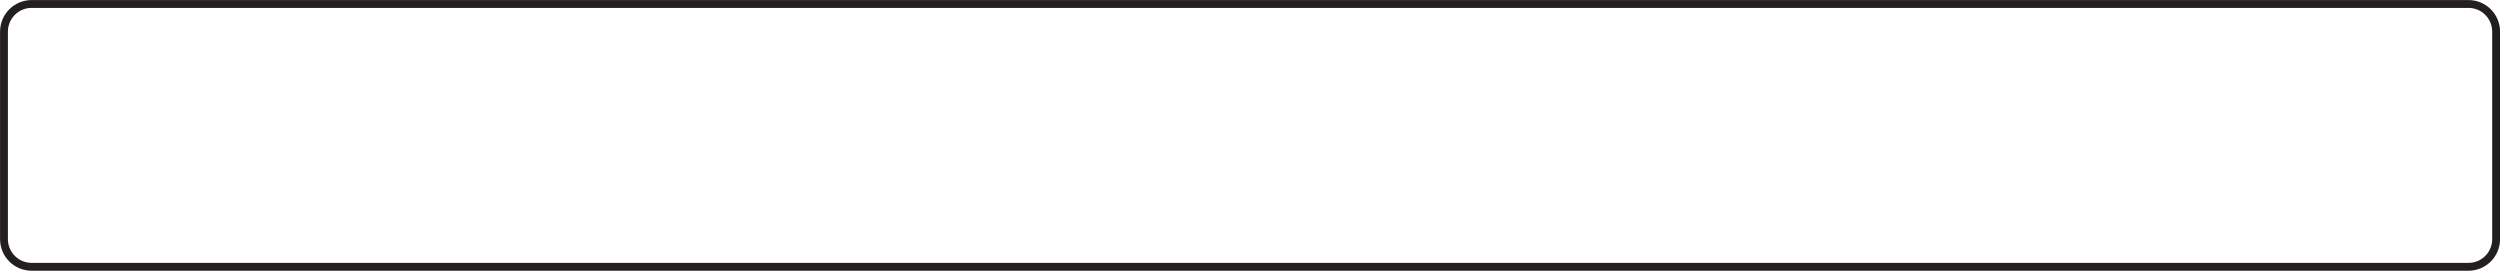
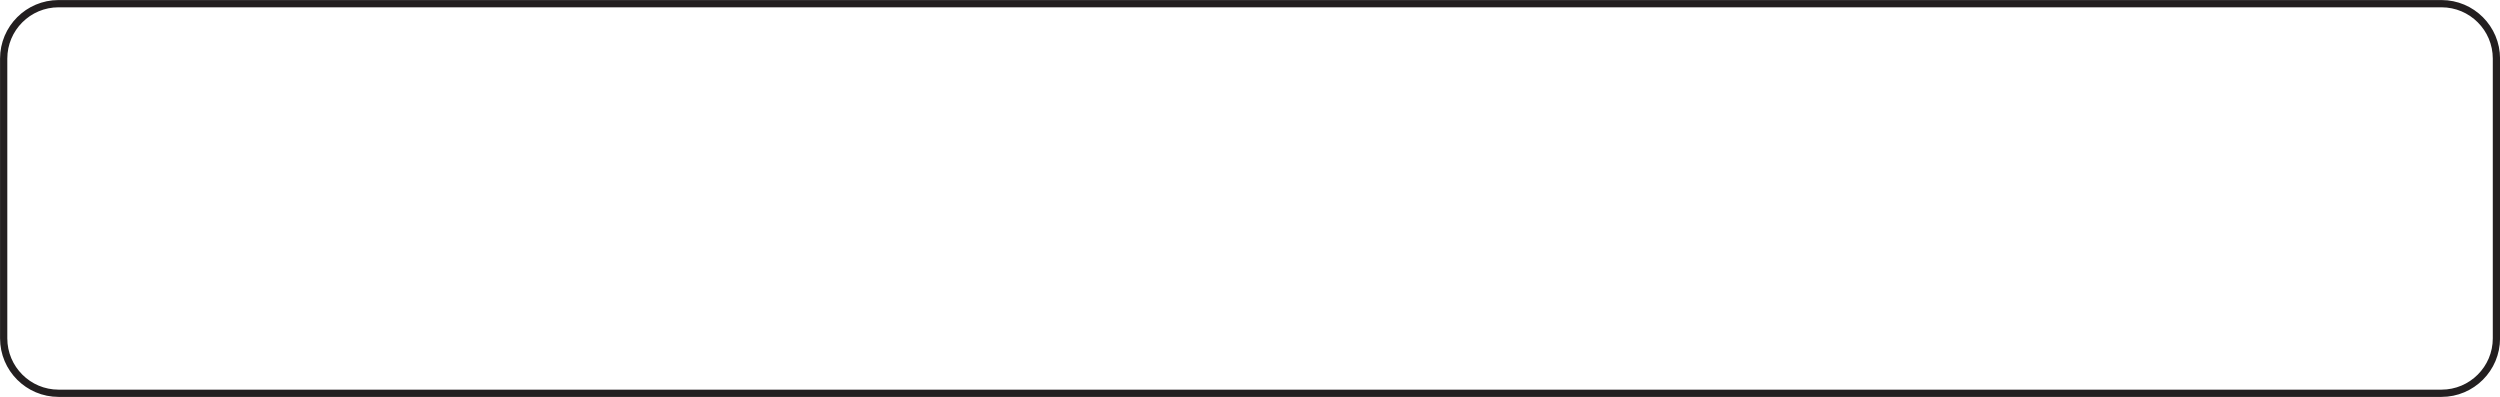
- <svg xmlns="http://www.w3.org/2000/svg" id="Layer_5" data-name="Layer 5" viewBox="0 0 238.75 25.85">
+ <svg xmlns="http://www.w3.org/2000/svg" id="bar" viewBox="0 0 258.47 41.03">
  <defs>
    <style>.cls-1{fill:none;stroke:#231f20;stroke-miterlimit:10;stroke-width:0.75px;}</style>
  </defs>
-   <rect class="cls-1" x="0.38" y="0.38" width="238" height="25.1" rx="2.64" />
+   <rect class="cls-1" x="0.38" y="0.38" width="257.72" height="40.28" rx="5.68" />
</svg>
